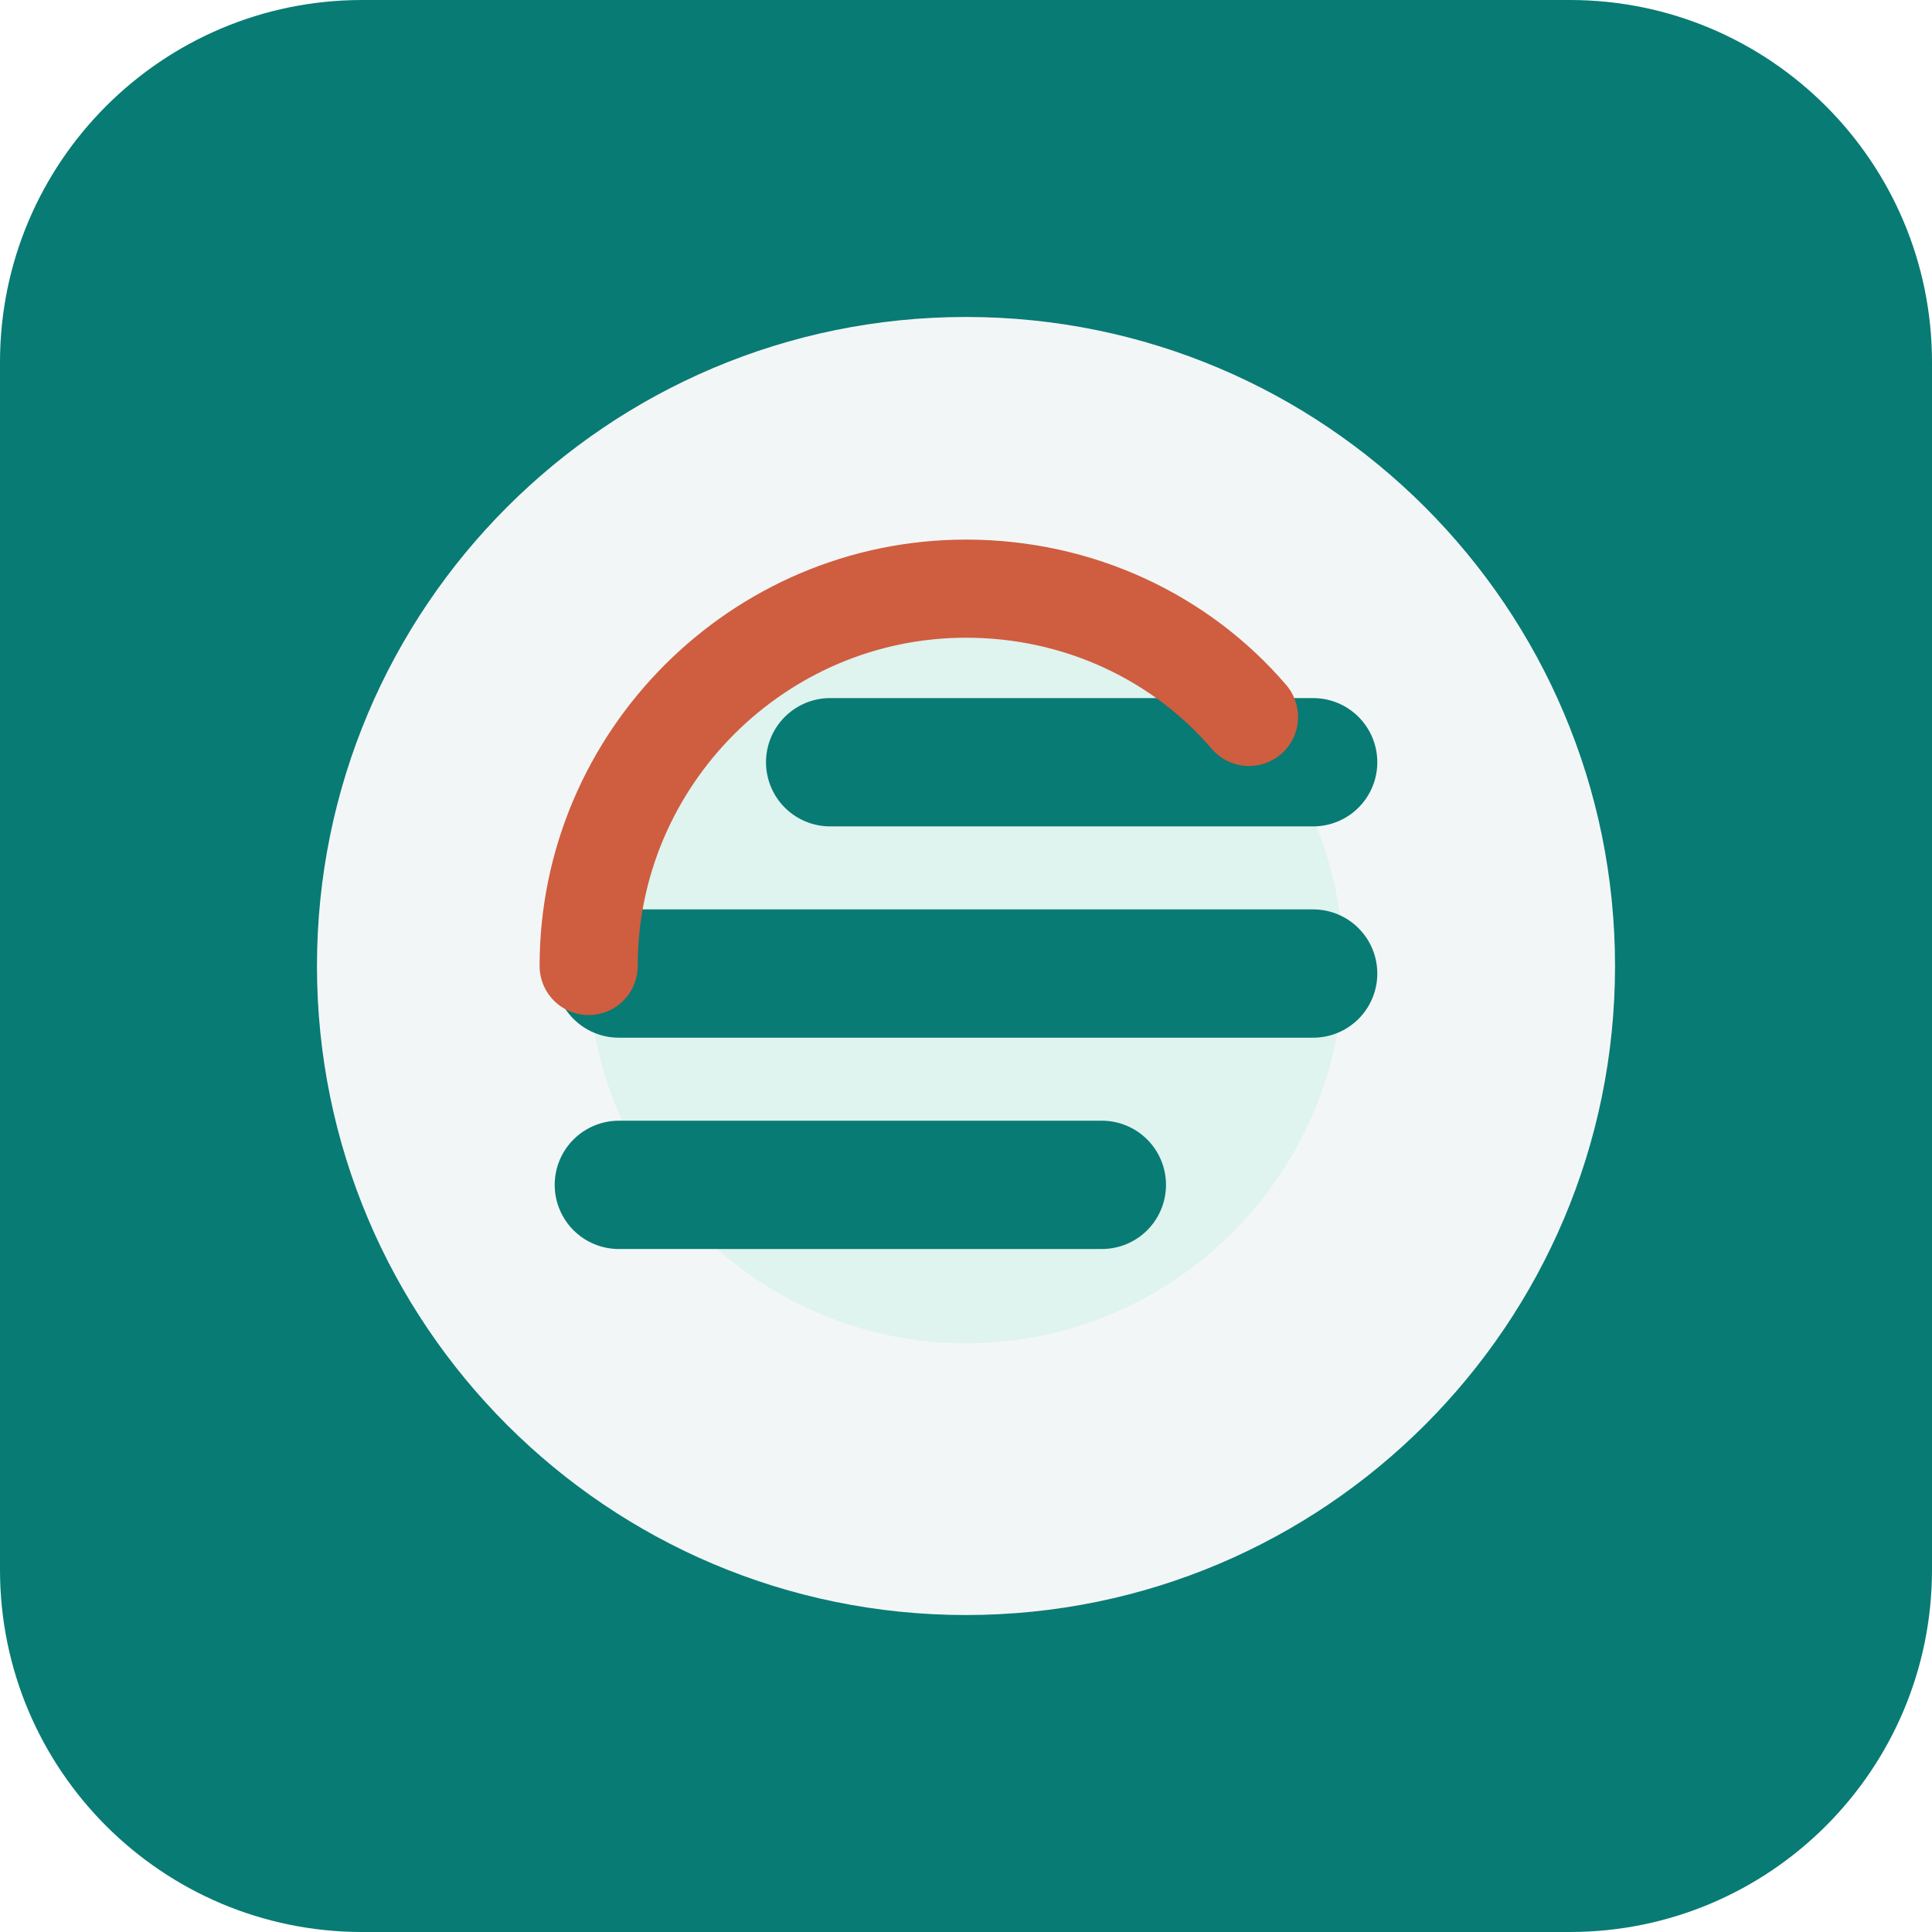
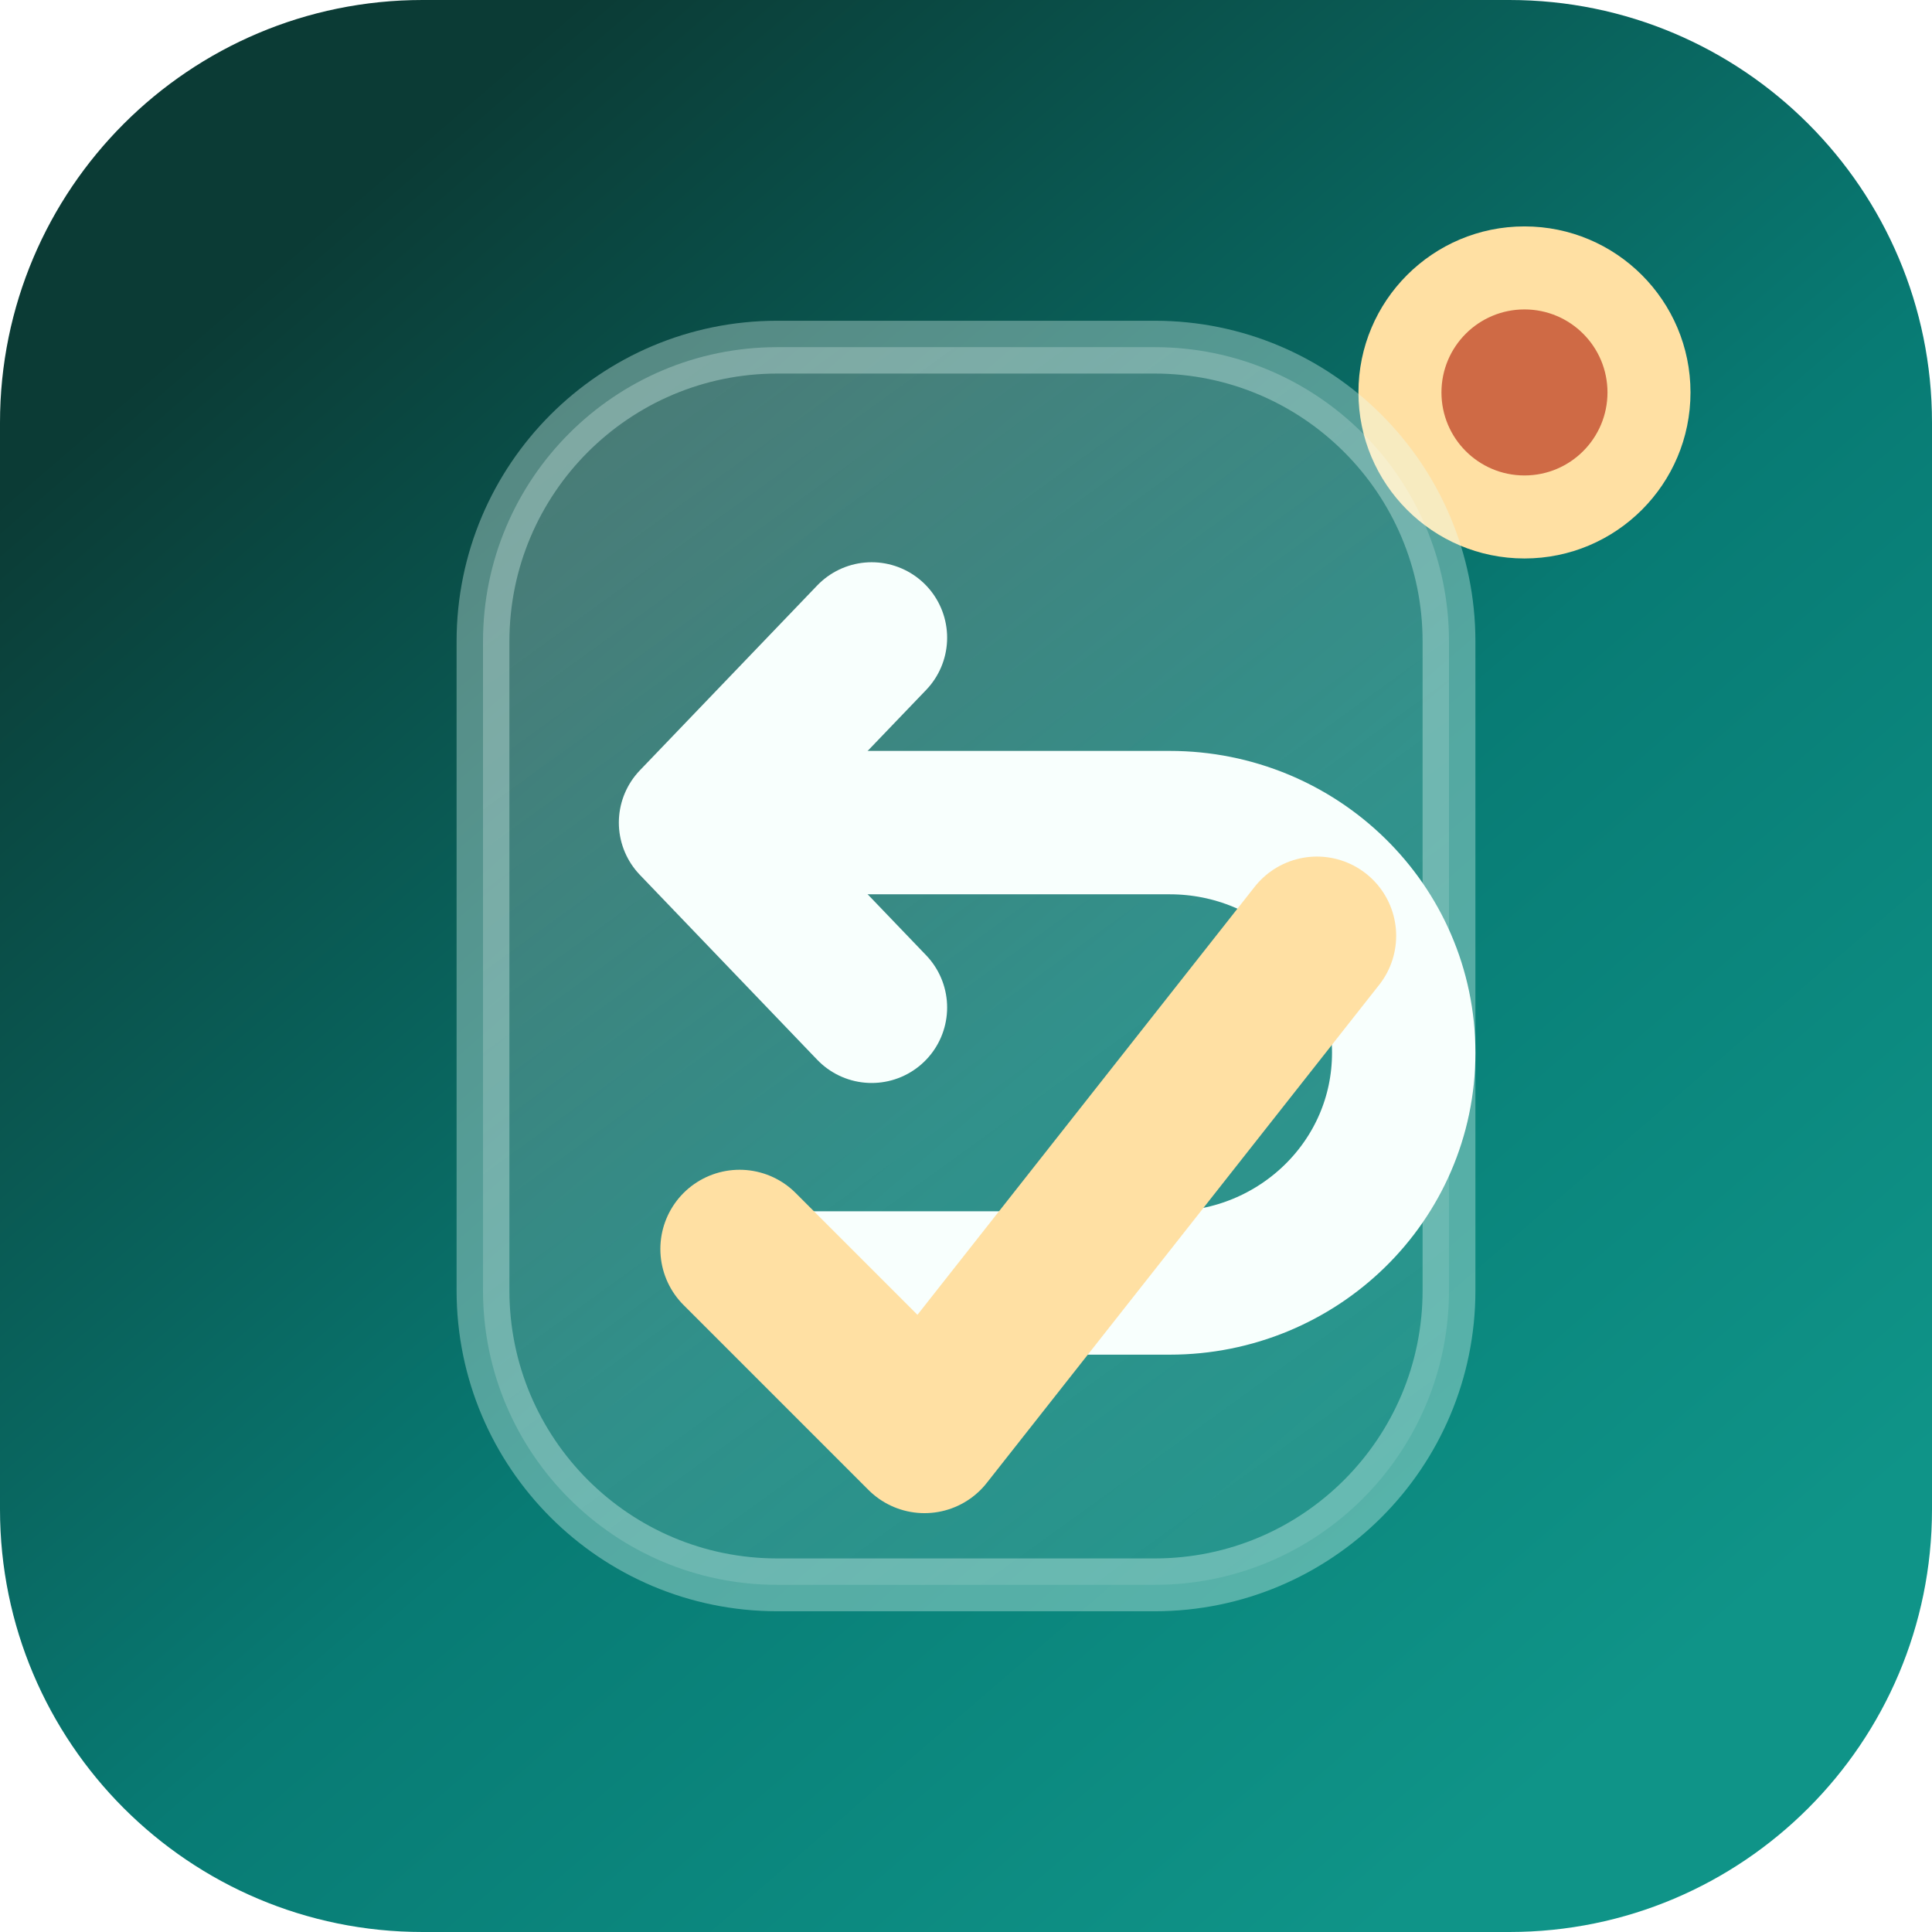
<svg xmlns="http://www.w3.org/2000/svg" viewBox="0 0 512 512" role="img" aria-label="סוגרים חשבון">
-   <rect width="512" height="512" rx="96" fill="#087b74" />
-   <circle cx="256" cy="256" r="172" fill="#f3f6f7" />
-   <path d="M156 256c0-55 45-100 100-100s100 45 100 100-45 100-100 100-100-45-100-100Z" fill="#dff3ef" />
-   <path d="M164 258h184M164 314h128M220 202h128" stroke="#087b74" stroke-width="34" stroke-linecap="round" />
-   <path d="M156 256c0-55 45-100 100-100 30 0 57 13 75 34" fill="none" stroke="#cf5d3f" stroke-width="26" stroke-linecap="round" />
+   <defs>
+     <linearGradient id="bg" x1="86" y1="58" x2="430" y2="456" gradientUnits="userSpaceOnUse">
+       <stop stop-color="#0b3b35" />
+       <stop offset="0.56" stop-color="#087b74" />
+       <stop offset="1" stop-color="#0f9488" />
+     </linearGradient>
+     <linearGradient id="card" x1="154" y1="112" x2="362" y2="400" gradientUnits="userSpaceOnUse">
+       <stop stop-color="#ffffff" stop-opacity="0.26" />
+       <stop offset="1" stop-color="#ffffff" stop-opacity="0.1" />
+     </linearGradient>
+   </defs>
+   <rect width="512" height="512" rx="112" fill="url(#bg)" />
+   <circle cx="404" cy="104" r="44" fill="#ffe0a3" />
+   <circle cx="404" cy="104" r="22" fill="#cf6a45" />
+   <rect x="128" y="92" width="256" height="328" rx="78" fill="url(#card)" stroke="#e8fffb" stroke-opacity="0.34" stroke-width="14" />
+   <path d="M184 218h126c34 0 62 27 62 61s-28 61-62 61H203" fill="none" stroke="#f8fffd" stroke-width="38" stroke-linecap="round" stroke-linejoin="round" />
+   <path d="m231 169-47 49 47 49" fill="none" stroke="#f8fffd" stroke-width="40" stroke-linecap="round" stroke-linejoin="round" />
+   <path d="m196 331 49 49 104-132" fill="none" stroke="#ffe0a3" stroke-width="42" stroke-linecap="round" stroke-linejoin="round" />
</svg>
